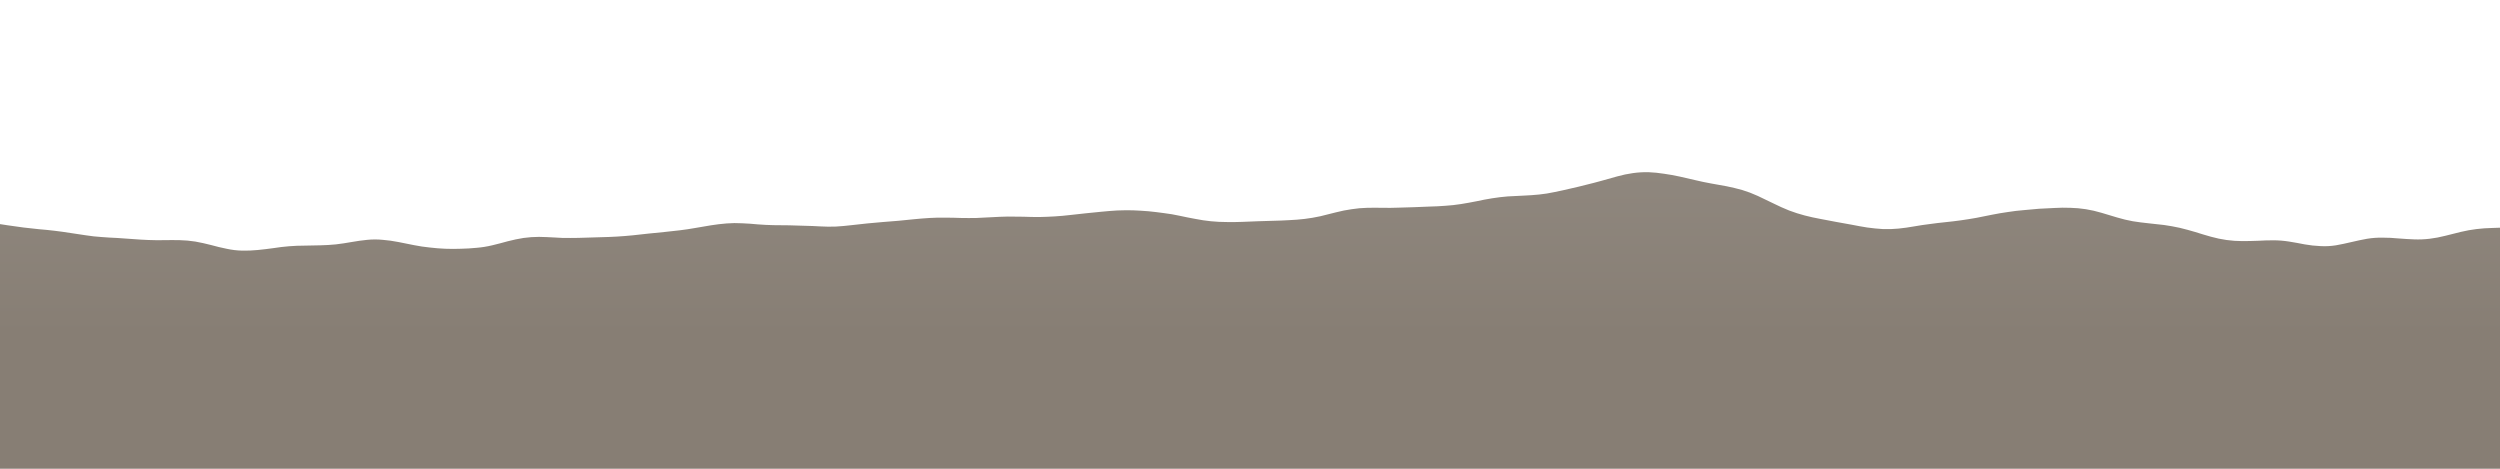
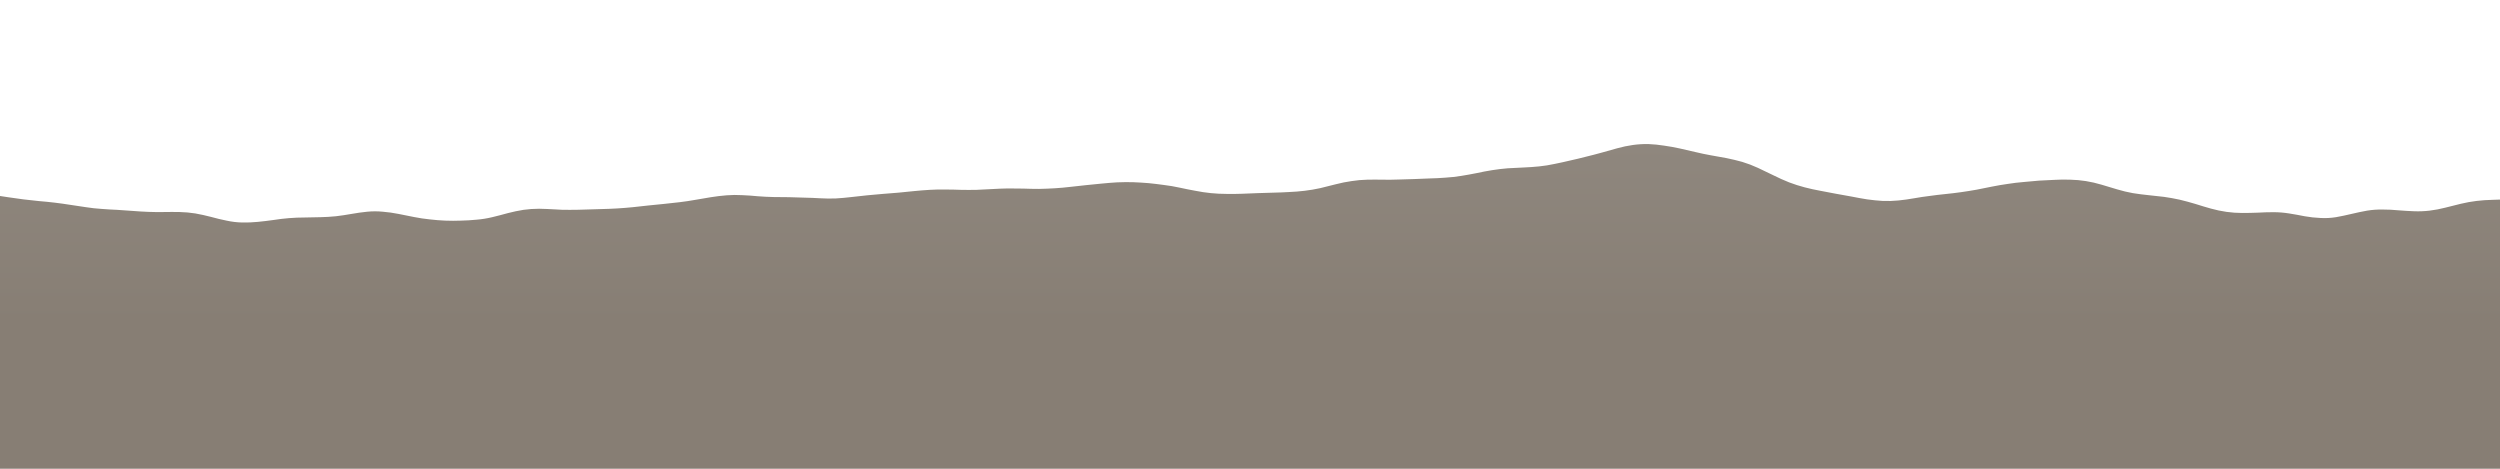
<svg xmlns="http://www.w3.org/2000/svg" viewBox="0 0 1600 300" preserveAspectRatio="xMidYMax slice">
  <defs>
    <linearGradient id="g610" x1="0" y1="0" x2="0" y2="1">
      <stop offset="0" stop-color="#8f877e" />
      <stop offset=".55" stop-color="#877e74" />
    </linearGradient>
  </defs>
-   <path d="M-10 300 L-10 141.9 Q0 143.4 5 144.2 Q10 144.9 15 145.6 Q20 146.2 25 146.7 Q30 147.1 35 147.7 Q40 148.3 45 149.1 Q50 149.9 55 150.6 Q60 151.4 65 151.7 Q70 152.1 75 152.3 Q80 152.6 85 153 Q90 153.4 95 153.6 Q100 153.8 105 153.7 Q110 153.6 115 153.7 Q120 153.8 125 154.6 Q130 155.5 135 156.8 Q140 158.2 145 159.2 Q150 160.3 155 160.4 Q160 160.5 165 160 Q170 159.5 175 158.8 Q180 158 185 157.6 Q190 157.2 195 157.2 Q200 157.1 205 157 Q210 156.9 215 156.4 Q220 155.8 225 154.9 Q230 154 235 153.5 Q240 153 245 153.5 Q250 153.9 255 154.9 Q260 155.9 265 156.9 Q270 157.9 275 158.4 Q280 159 285 159.2 Q290 159.4 295 159.2 Q300 159.1 305 158.6 Q310 158.2 315 157 Q320 155.8 325 154.4 Q330 153.1 335 152.3 Q340 151.6 345 151.6 Q350 151.7 355 152 Q360 152.4 365 152.3 Q370 152.3 375 152.1 Q380 151.9 385 151.8 Q390 151.7 395 151.4 Q400 151.1 405 150.6 Q410 150 415 149.5 Q420 149 425 148.5 Q430 148 435 147.4 Q440 146.8 445 145.9 Q450 145.1 455 144.2 Q460 143.4 465 143 Q470 142.6 475 142.9 Q480 143.1 485 143.6 Q490 144 495 144.1 Q500 144.2 505 144.2 Q510 144.3 515 144.5 Q520 144.6 525 144.9 Q530 145.2 535 145 Q540 144.7 545 144.1 Q550 143.5 555 143 Q560 142.5 565 142.1 Q570 141.7 575 141.3 Q580 140.8 585 140.3 Q590 139.8 595 139.5 Q600 139.2 605 139.3 Q610 139.3 615 139.5 Q620 139.6 625 139.5 Q630 139.3 635 139 Q640 138.7 645 138.6 Q650 138.6 655 138.7 Q660 138.9 665 138.9 Q670 138.8 675 138.5 Q680 138.2 685 137.6 Q690 137.1 695 136.5 Q700 136 705 135.5 Q710 135 715 134.7 Q720 134.5 725 134.6 Q730 134.8 735 135.2 Q740 135.7 745 136.4 Q750 137 755 138.1 Q760 139.2 765 140.1 Q770 141.1 775 141.6 Q780 142.1 785 142.1 Q790 142.2 795 142 Q800 141.8 805 141.6 Q810 141.4 815 141.3 Q820 141.2 825 140.9 Q830 140.7 835 140.1 Q840 139.5 845 138.4 Q850 137.2 855 135.9 Q860 134.6 865 133.9 Q870 133.1 875 133 Q880 132.9 885 133 Q890 133.1 895 132.9 Q900 132.8 905 132.6 Q910 132.4 915 132.2 Q920 132.1 925 131.7 Q930 131.4 935 130.6 Q940 129.8 945 128.8 Q950 127.7 955 126.9 Q960 126.1 965 125.7 Q970 125.4 975 125.2 Q980 125 985 124.5 Q990 124 995 122.9 Q1000 121.9 1005 120.7 Q1010 119.6 1015 118.3 Q1020 117.1 1025 115.7 Q1030 114.3 1035 112.9 Q1040 111.5 1045 110.8 Q1050 110.1 1055 110.2 Q1060 110.4 1065 111.2 Q1070 111.9 1075 113 Q1080 114.1 1085 115.3 Q1090 116.5 1095 117.4 Q1100 118.3 1105 119.2 Q1110 120.2 1115 121.6 Q1120 123.1 1125 125.4 Q1130 127.7 1135 130.2 Q1140 132.7 1145 134.7 Q1150 136.6 1155 137.9 Q1160 139.2 1165 140.1 Q1170 141.1 1175 142 Q1180 142.9 1185 143.8 Q1190 144.8 1195 145.6 Q1200 146.3 1205 146.6 Q1210 146.8 1215 146.3 Q1220 145.8 1225 144.9 Q1230 144 1235 143.4 Q1240 142.7 1245 142.2 Q1250 141.7 1255 141 Q1260 140.3 1265 139.4 Q1270 138.4 1275 137.4 Q1280 136.4 1285 135.7 Q1290 134.9 1295 134.5 Q1300 134 1305 133.6 Q1310 133.3 1315 133.1 Q1320 132.8 1325 133 Q1330 133.1 1335 133.9 Q1340 134.7 1345 136.2 Q1350 137.7 1355 139.2 Q1360 140.7 1365 141.6 Q1370 142.4 1375 142.9 Q1380 143.4 1385 144 Q1390 144.7 1395 145.8 Q1400 147 1405 148.5 Q1410 150.1 1415 151.5 Q1420 152.9 1425 153.6 Q1430 154.3 1435 154.3 Q1440 154.3 1445 154.1 Q1450 153.8 1455 153.8 Q1460 153.8 1465 154.6 Q1470 155.4 1475 156.4 Q1480 157.3 1485 157.5 Q1490 157.8 1495 157 Q1500 156.1 1505 154.9 Q1510 153.7 1515 152.8 Q1520 152 1525 152.1 Q1530 152.1 1535 152.6 Q1540 153 1545 153.2 Q1550 153.4 1555 152.8 Q1560 152.2 1565 150.9 Q1570 149.6 1575 148.4 Q1580 147.2 1585 146.6 Q1590 146 1595 145.9 Q1600 145.8 1605 145.4 L1610 300 Z" fill="url(#g610)" />
+   <path d="M-10 300 L-10 123.9 Q0 125.4 5 126.2 Q10 126.9 15 127.6 Q20 128.2 25 128.7 Q30 129.1 35 129.7 Q40 130.3 45 131.1 Q50 131.9 55 132.6 Q60 133.4 65 133.7 Q70 134.1 75 134.3 Q80 134.6 85 135 Q90 135.4 95 135.6 Q100 135.8 105 135.7 Q110 135.6 115 135.7 Q120 135.8 125 136.6 Q130 137.5 135 138.8 Q140 140.2 145 141.2 Q150 142.3 155 142.4 Q160 142.5 165 142 Q170 141.5 175 140.8 Q180 140 185 139.6 Q190 139.2 195 139.2 Q200 139.1 205 139 Q210 138.9 215 138.4 Q220 137.8 225 136.9 Q230 136 235 135.5 Q240 135 245 135.5 Q250 135.9 255 136.9 Q260 137.9 265 138.9 Q270 139.9 275 140.4 Q280 141 285 141.2 Q290 141.4 295 141.2 Q300 141.1 305 140.6 Q310 140.2 315 139 Q320 137.8 325 136.4 Q330 135.1 335 134.3 Q340 133.6 345 133.6 Q350 133.7 355 134 Q360 134.4 365 134.3 Q370 134.3 375 134.1 Q380 133.9 385 133.8 Q390 133.7 395 133.4 Q400 133.1 405 132.6 Q410 132 415 131.5 Q420 131 425 130.5 Q430 130 435 129.4 Q440 128.8 445 127.9 Q450 127.1 455 126.2 Q460 125.4 465 125 Q470 124.6 475 124.9 Q480 125.1 485 125.6 Q490 126 495 126.1 Q500 126.2 505 126.2 Q510 126.3 515 126.5 Q520 126.6 525 126.9 Q530 127.2 535 127 Q540 126.7 545 126.1 Q550 125.5 555 125 Q560 124.5 565 124.1 Q570 123.7 575 123.3 Q580 122.8 585 122.3 Q590 121.8 595 121.5 Q600 121.2 605 121.3 Q610 121.3 615 121.5 Q620 121.6 625 121.5 Q630 121.3 635 121 Q640 120.7 645 120.6 Q650 120.6 655 120.7 Q660 120.9 665 120.9 Q670 120.8 675 120.5 Q680 120.2 685 119.6 Q690 119.1 695 118.5 Q700 118 705 117.5 Q710 117 715 116.7 Q720 116.5 725 116.6 Q730 116.8 735 117.2 Q740 117.7 745 118.4 Q750 119 755 120.1 Q760 121.2 765 122.1 Q770 123.1 775 123.6 Q780 124.1 785 124.1 Q790 124.2 795 124 Q800 123.8 805 123.6 Q810 123.4 815 123.3 Q820 123.2 825 122.9 Q830 122.7 835 122.1 Q840 121.5 845 120.4 Q850 119.2 855 117.9 Q860 116.6 865 115.9 Q870 115.1 875 115 Q880 114.9 885 115 Q890 115.1 895 114.9 Q900 114.8 905 114.6 Q910 114.4 915 114.2 Q920 114.1 925 113.7 Q930 113.4 935 112.6 Q940 111.8 945 110.8 Q950 109.7 955 108.9 Q960 108.1 965 107.7 Q970 107.4 975 107.2 Q980 107 985 106.5 Q990 106 995 104.9 Q1000 103.9 1005 102.7 Q1010 101.6 1015 100.3 Q1020 99.1 1025 97.7 Q1030 96.3 1035 94.9 Q1040 93.5 1045 92.8 Q1050 92.1 1055 92.2 Q1060 92.4 1065 93.2 Q1070 93.9 1075 95 Q1080 96.1 1085 97.3 Q1090 98.5 1095 99.4 Q1100 100.3 1105 101.2 Q1110 102.2 1115 103.6 Q1120 105.1 1125 107.4 Q1130 109.7 1135 112.2 Q1140 114.7 1145 116.7 Q1150 118.6 1155 119.9 Q1160 121.2 1165 122.1 Q1170 123.1 1175 124 Q1180 124.9 1185 125.8 Q1190 126.8 1195 127.6 Q1200 128.3 1205 128.6 Q1210 128.8 1215 128.3 Q1220 127.8 1225 126.9 Q1230 126 1235 125.4 Q1240 124.7 1245 124.2 Q1250 123.7 1255 123 Q1260 122.3 1265 121.4 Q1270 120.4 1275 119.4 Q1280 118.4 1285 117.7 Q1290 116.9 1295 116.5 Q1300 116 1305 115.6 Q1310 115.3 1315 115.1 Q1320 114.8 1325 115 Q1330 115.1 1335 115.9 Q1340 116.7 1345 118.2 Q1350 119.7 1355 121.2 Q1360 122.7 1365 123.6 Q1370 124.4 1375 124.9 Q1380 125.4 1385 126 Q1390 126.7 1395 127.8 Q1400 129 1405 130.5 Q1410 132.1 1415 133.5 Q1420 134.9 1425 135.6 Q1430 136.3 1435 136.3 Q1440 136.3 1445 136.1 Q1450 135.8 1455 135.8 Q1460 135.8 1465 136.6 Q1470 137.4 1475 138.4 Q1480 139.3 1485 139.5 Q1490 139.8 1495 139 Q1500 138.1 1505 136.9 Q1510 135.7 1515 134.8 Q1520 134 1525 134.1 Q1530 134.1 1535 134.6 Q1540 135 1545 135.2 Q1550 135.4 1555 134.8 Q1560 134.2 1565 132.9 Q1570 131.6 1575 130.4 Q1580 129.2 1585 128.6 Q1590 128 1595 127.9 Q1600 127.8 1605 127.4 L1610 300 Z" fill="url(#g610)" />
</svg>
